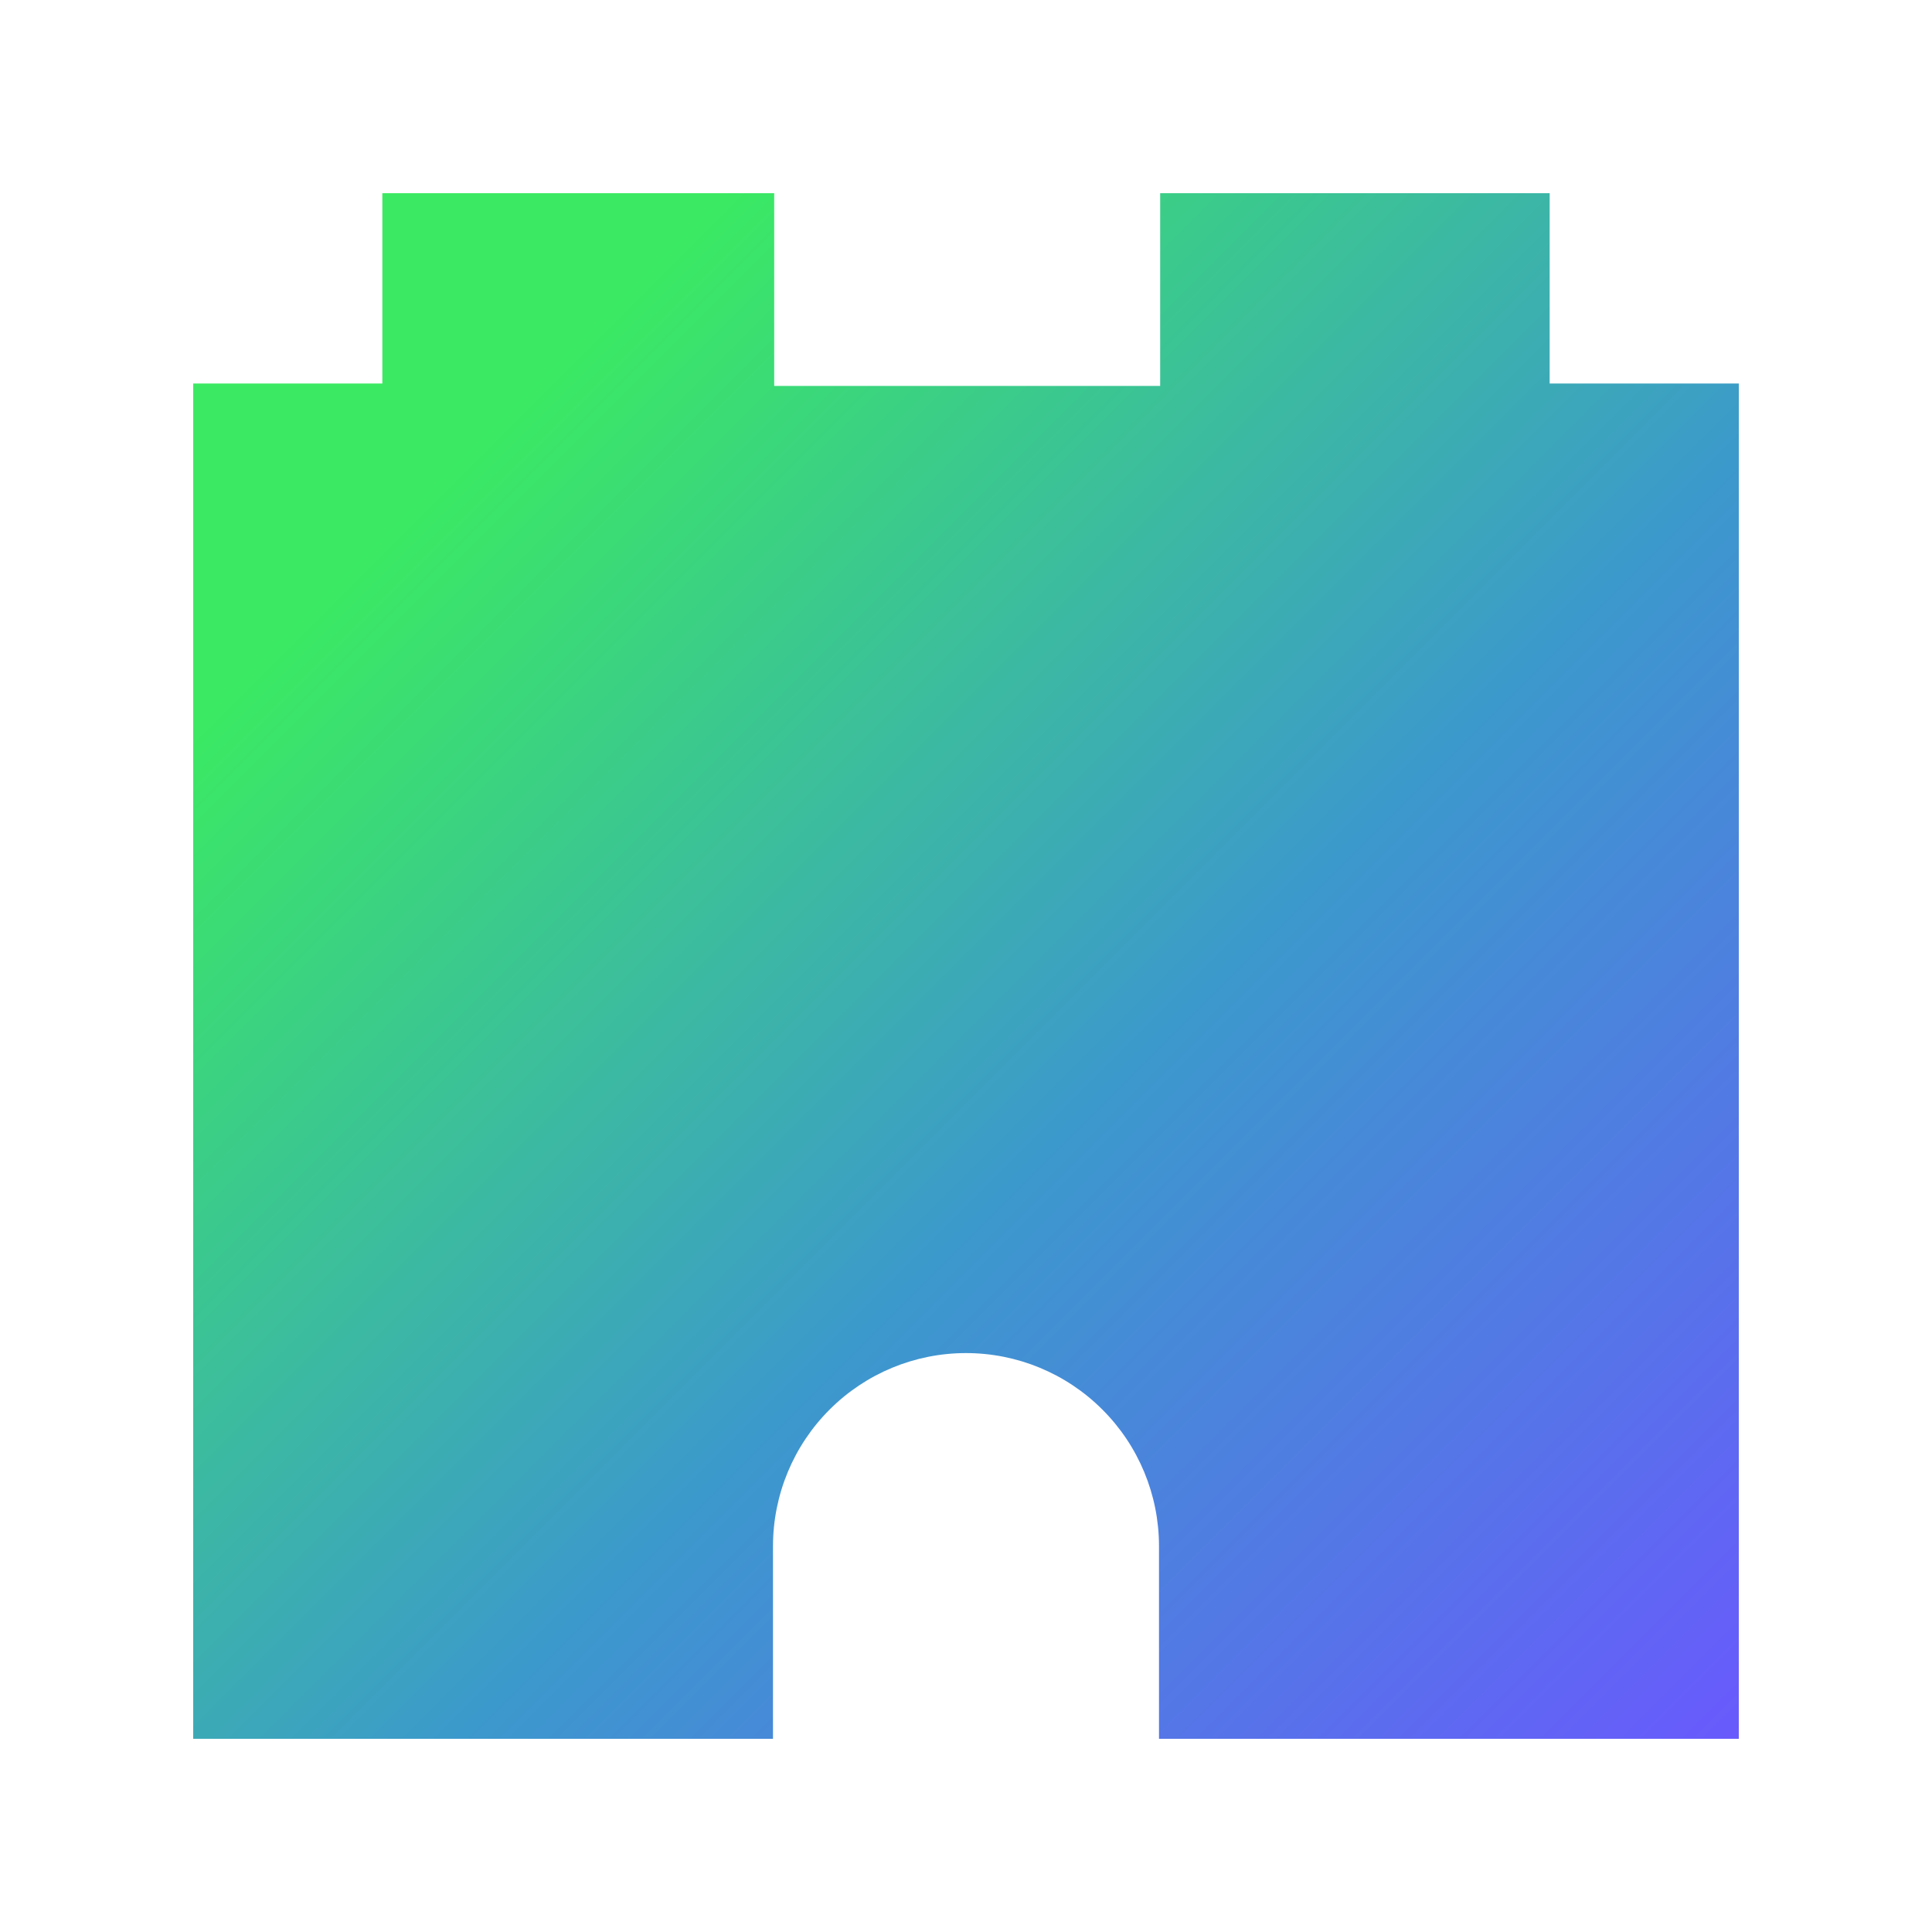
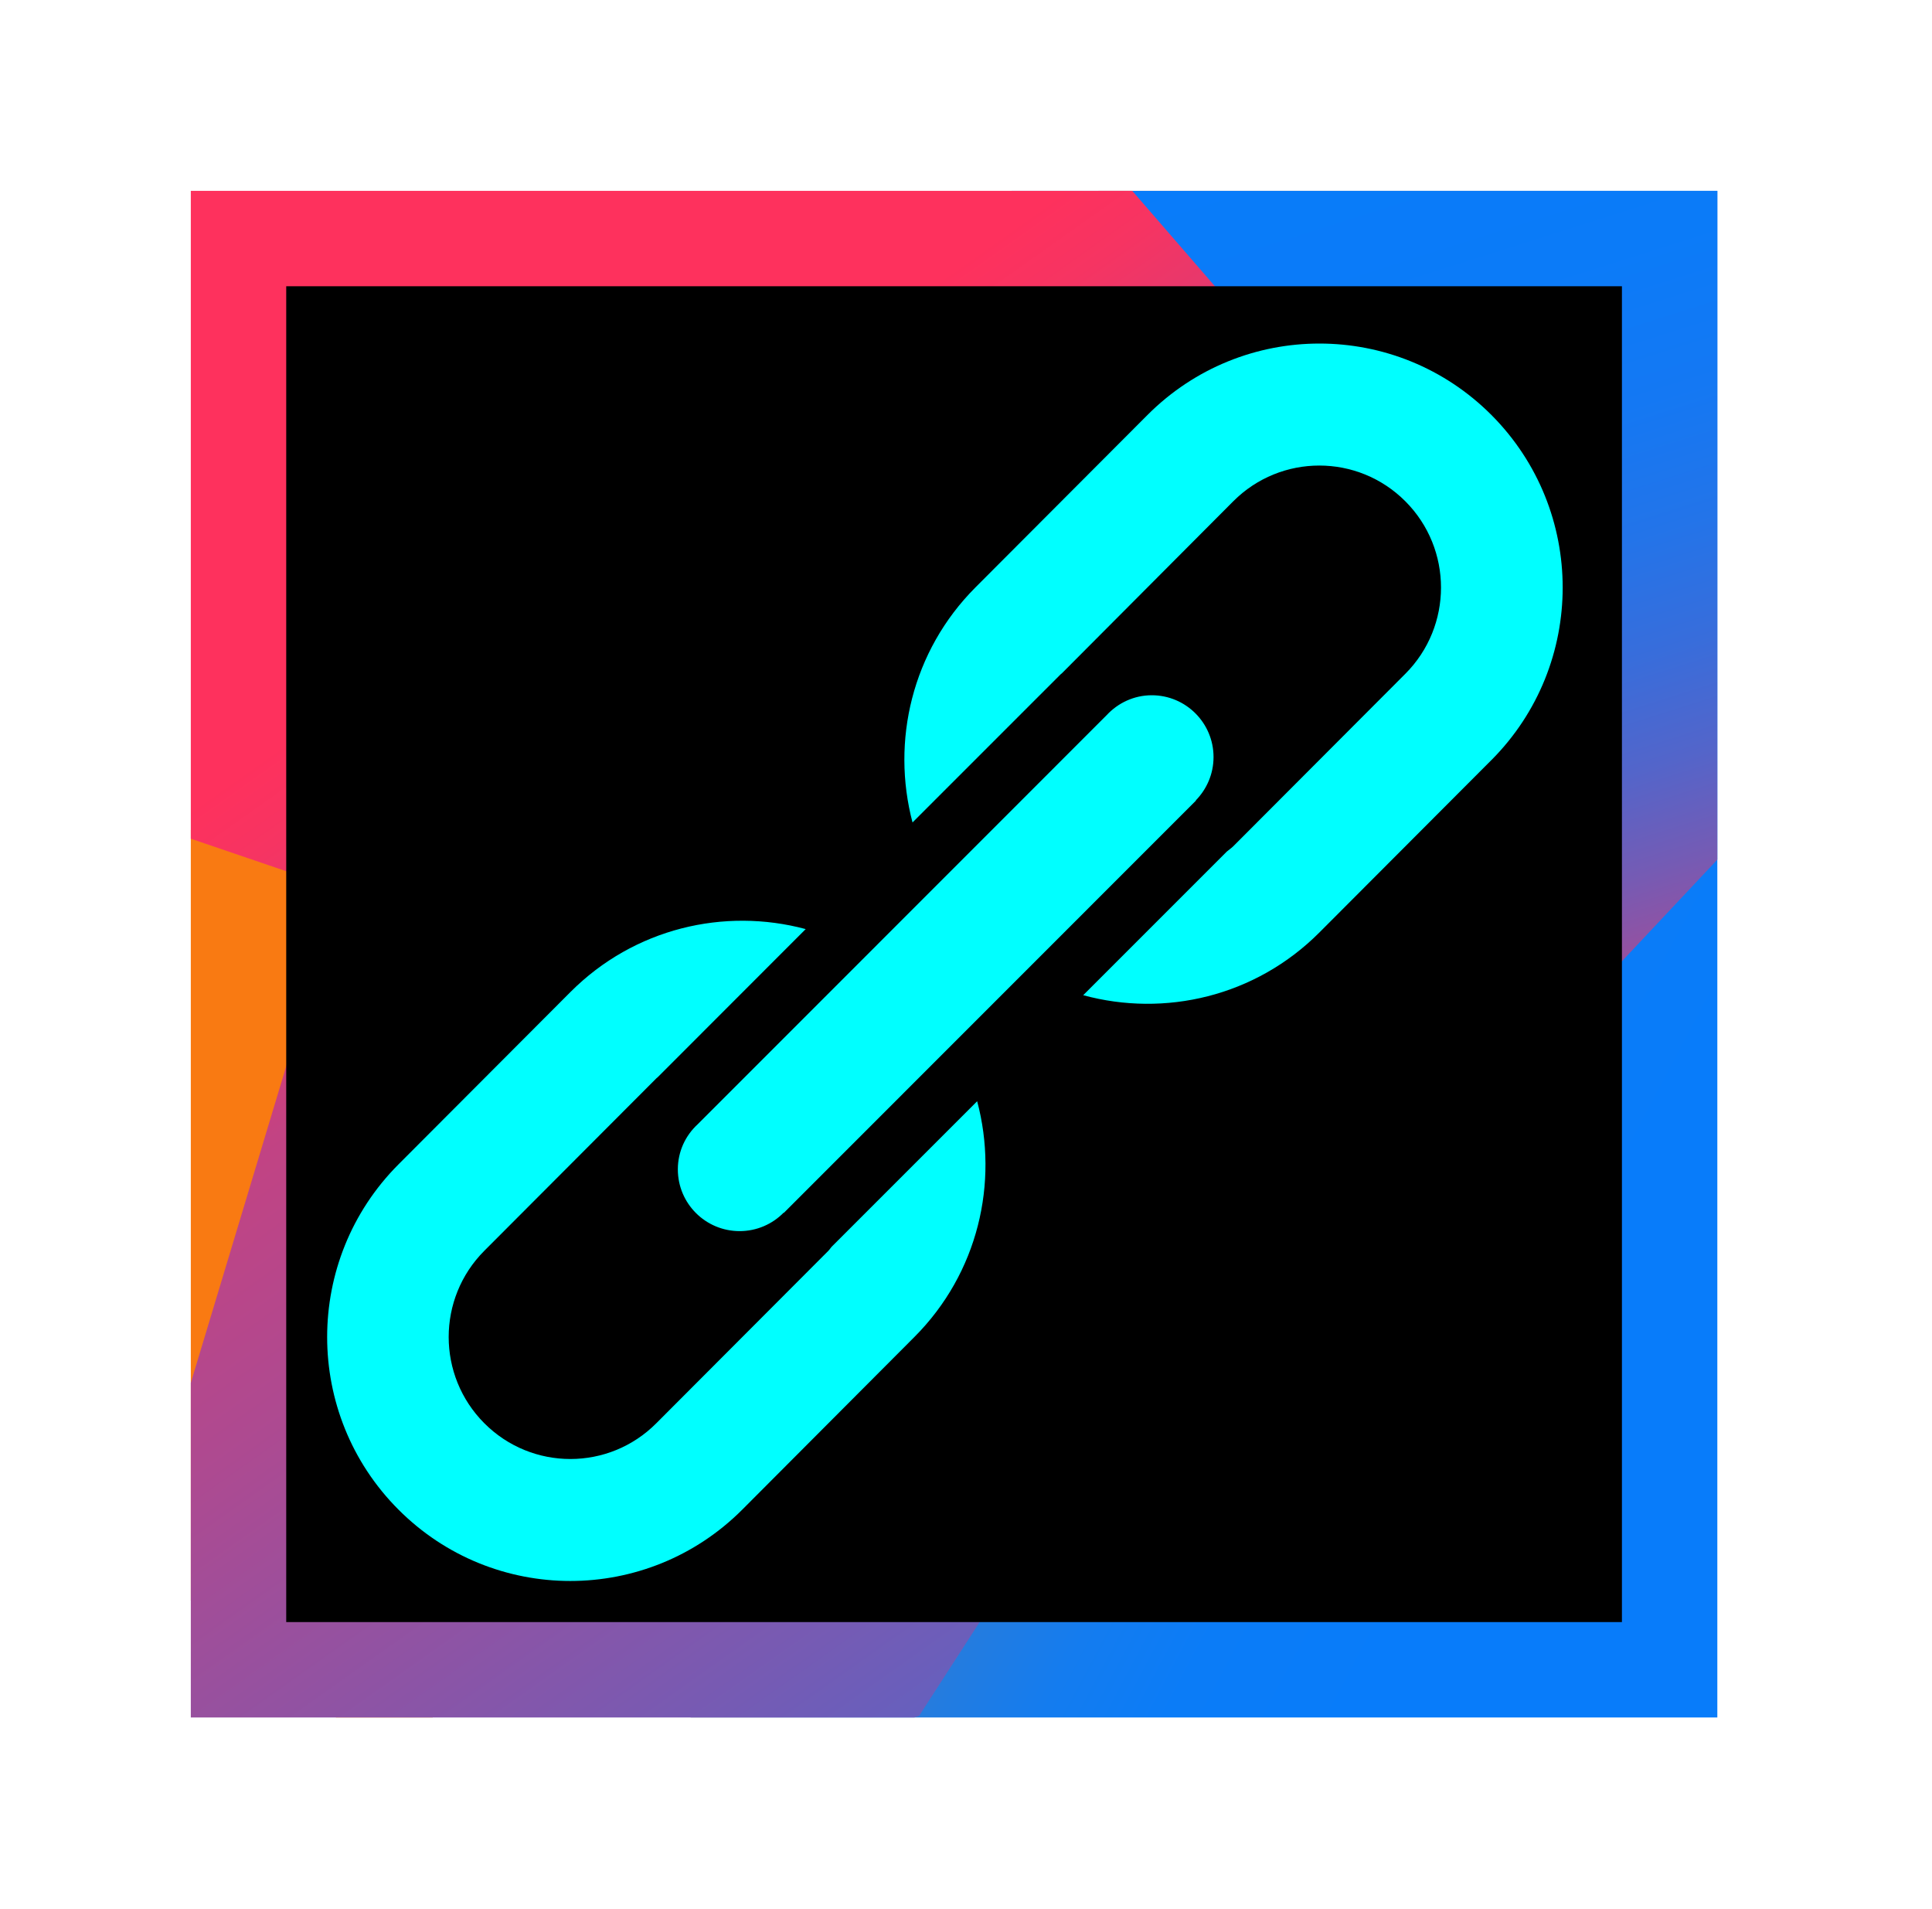
- <svg xmlns="http://www.w3.org/2000/svg" width="40" height="40" viewBox="0 0 40 40" fill="none">
-   <path d="M32.084 7.94V4H24.02V7.99H16.029V4H7.916V7.94H4V36H16.004V32.005C16.006 30.946 16.427 29.931 17.177 29.183C17.926 28.434 18.941 28.014 20 28.014C21.059 28.014 22.074 28.434 22.823 29.183C23.573 29.931 23.994 30.946 23.996 32.005V36H36V7.94H32.084Z" fill="url(#paint0_linear)" />
-   <defs>
-     <linearGradient id="paint0_linear" x1="2.942" y1="4.9" x2="37.777" y2="39.734" gradientUnits="userSpaceOnUse">
-       <stop offset="0.159" stop-color="#3BEA62" />
-       <stop offset="0.54" stop-color="#3C99CC" />
-       <stop offset="0.937" stop-color="#6B57FF" />
+ <svg xmlns="http://www.w3.org/2000/svg" width="81" height="80" viewBox="0 0 81 80">
+   <defs id="defs72">
+     <linearGradient id="pluginsdk_80-a" x1="-.031%" x2="100.053%" y1="49.963%" y2="49.963%">
+       <stop offset="25.81%" stop-color="#F97A12" id="stop2" />
+       <stop offset="45.91%" stop-color="#B07B58" id="stop4" />
+       <stop offset="72.41%" stop-color="#577BAE" id="stop6" />
+       <stop offset="91.05%" stop-color="#1E7CE5" id="stop8" />
+       <stop offset="100%" stop-color="#087CFA" id="stop10" />
+     </linearGradient>
+     <linearGradient id="pluginsdk_80-b" x1="27.55%" x2="82.223%" y1="34.514%" y2="77.605%">
+       <stop offset="0%" stop-color="#F97A12" id="stop13" />
+       <stop offset="7.18%" stop-color="#CB7A3E" id="stop15" />
+       <stop offset="15.41%" stop-color="#9E7B6A" id="stop17" />
+       <stop offset="24.2%" stop-color="#757B91" id="stop19" />
+       <stop offset="33.44%" stop-color="#537BB1" id="stop21" />
+       <stop offset="43.24%" stop-color="#387CCC" id="stop23" />
+       <stop offset="53.81%" stop-color="#237CE0" id="stop25" />
+       <stop offset="65.52%" stop-color="#147CEF" id="stop27" />
+       <stop offset="79.25%" stop-color="#0B7CF7" id="stop29" />
+       <stop offset="100%" stop-color="#087CFA" id="stop31" />
+     </linearGradient>
+     <linearGradient id="pluginsdk_80-c" x1="63.121%" x2="40.793%" y1="97.699%" y2="-6.587%">
+       <stop offset="0%" stop-color="#FE315D" id="stop34" />
+       <stop offset="7.84%" stop-color="#CB417E" id="stop36" />
+       <stop offset="16.01%" stop-color="#9E4E9B" id="stop38" />
+       <stop offset="24.74%" stop-color="#755BB4" id="stop40" />
+       <stop offset="33.92%" stop-color="#5365CA" id="stop42" />
+       <stop offset="43.65%" stop-color="#386DDB" id="stop44" />
+       <stop offset="54.14%" stop-color="#2374E9" id="stop46" />
+       <stop offset="65.76%" stop-color="#1478F3" id="stop48" />
+       <stop offset="79.4%" stop-color="#0B7BF8" id="stop50" />
+       <stop offset="100%" stop-color="#087CFA" id="stop52" />
+     </linearGradient>
+     <linearGradient id="pluginsdk_80-d" x1="25.331%" x2="93.854%" y1="24.119%" y2="132.621%">
+       <stop offset="0%" stop-color="#FE315D" id="stop55" />
+       <stop offset="4.023%" stop-color="#F63462" id="stop57" />
+       <stop offset="10.37%" stop-color="#DF3A71" id="stop59" />
+       <stop offset="16.67%" stop-color="#C24383" id="stop61" />
+       <stop offset="29.12%" stop-color="#AD4A91" id="stop63" />
+       <stop offset="54.98%" stop-color="#755BB4" id="stop65" />
+       <stop offset="91.75%" stop-color="#1D76ED" id="stop67" />
+       <stop offset="100%" stop-color="#087CFA" id="stop69" />
    </linearGradient>
  </defs>
+   <g fill="none" fill-rule="evenodd" id="g92">
+     <g transform="translate(8 8)" id="g82">
+       <path fill="url(#pluginsdk_80-a)" d="M6.088,64 L2.66453526e-15,59.1 L0,26.792 L30,38.67 L10.14,64 L6.088,64 Z" id="path74" />
+       <path fill="url(#pluginsdk_80-b)" d="M20.952,64 L52.274,31.916 L37.671,0.46 L38.058,1.33226763e-15 L64,0 L64,64 L20.952,64 Z" id="path76" />
+       <path fill="url(#pluginsdk_80-c)" d="M34.412,0 L64,0 L64,28.037 L49.008,44 L34,0.447 L34.412,0 Z" id="path78" />
+       <path fill="url(#pluginsdk_80-d)" d="M30.336,64 L0,64 L0,49.971 L6.234,29.283 L0,27.16 L0,0 L39.47,0 L58,21.384 L30.538,63.926 L30.336,64 Z" id="path80" />
+     </g>
+     <g transform="translate(12 12)" id="g90">
+       <rect width="56" height="56" fill="#000" id="rect84" />
+       <path d="m 50.529,19.862 -7.215,7.231 c -2.685,2.69 -6.486,3.557 -9.9,2.627 l 6.021,-6.021 c 0.09,-0.079 0.185,-0.137 0.27,-0.222 l 7.215,-7.231 c 1.993,-1.998 1.993,-5.233 0,-7.231 -1.993,-1.998 -5.222,-1.998 -7.215,0 l -7.205,7.231 c 0,0 0,0 0,0 l -0.005,-0.005 -6.237,6.237 c -0.899,-3.404 -0.026,-7.183 2.638,-9.853 l 7.21,-7.226 c 3.986,-3.996 10.439,-3.996 14.425,0 3.98,3.996 3.98,10.466 0,14.462 z m -29.664,18.981 -0.011,-0.005 c -0.47,0.476 -1.121,0.772 -1.845,0.772 -1.432,0 -2.59,-1.158 -2.59,-2.59 0,-0.751 0.322,-1.422 0.835,-1.892 l 17.142,-17.147 c 0.47,-0.507 1.142,-0.835 1.892,-0.835 1.432,0 2.59,1.163 2.59,2.59 0,0.708 -0.285,1.348 -0.745,1.818 l 0.011,0.005 z m -5.344,-5.64 -7.215,7.231 c -1.993,1.998 -1.993,5.233 0,7.231 1.993,1.998 5.222,1.998 7.21,0 l 7.215,-7.231 c 0.053,-0.053 0.085,-0.111 0.132,-0.164 l 6.105,-6.105 c 0.909,3.415 0.042,7.205 -2.632,9.884 l -7.21,7.231 c -3.986,3.996 -10.445,3.996 -14.425,0 -3.98,-3.991 -3.98,-10.466 0,-14.462 l 7.215,-7.231 c 2.675,-2.68 6.459,-3.552 9.863,-2.638 l -6.206,6.211 c -0.021,0.016 -0.037,0.026 -0.053,0.042 z" id="path4" style="fill:#00ffff;stroke-width:0.053" />
+     </g>
+   </g>
</svg>
